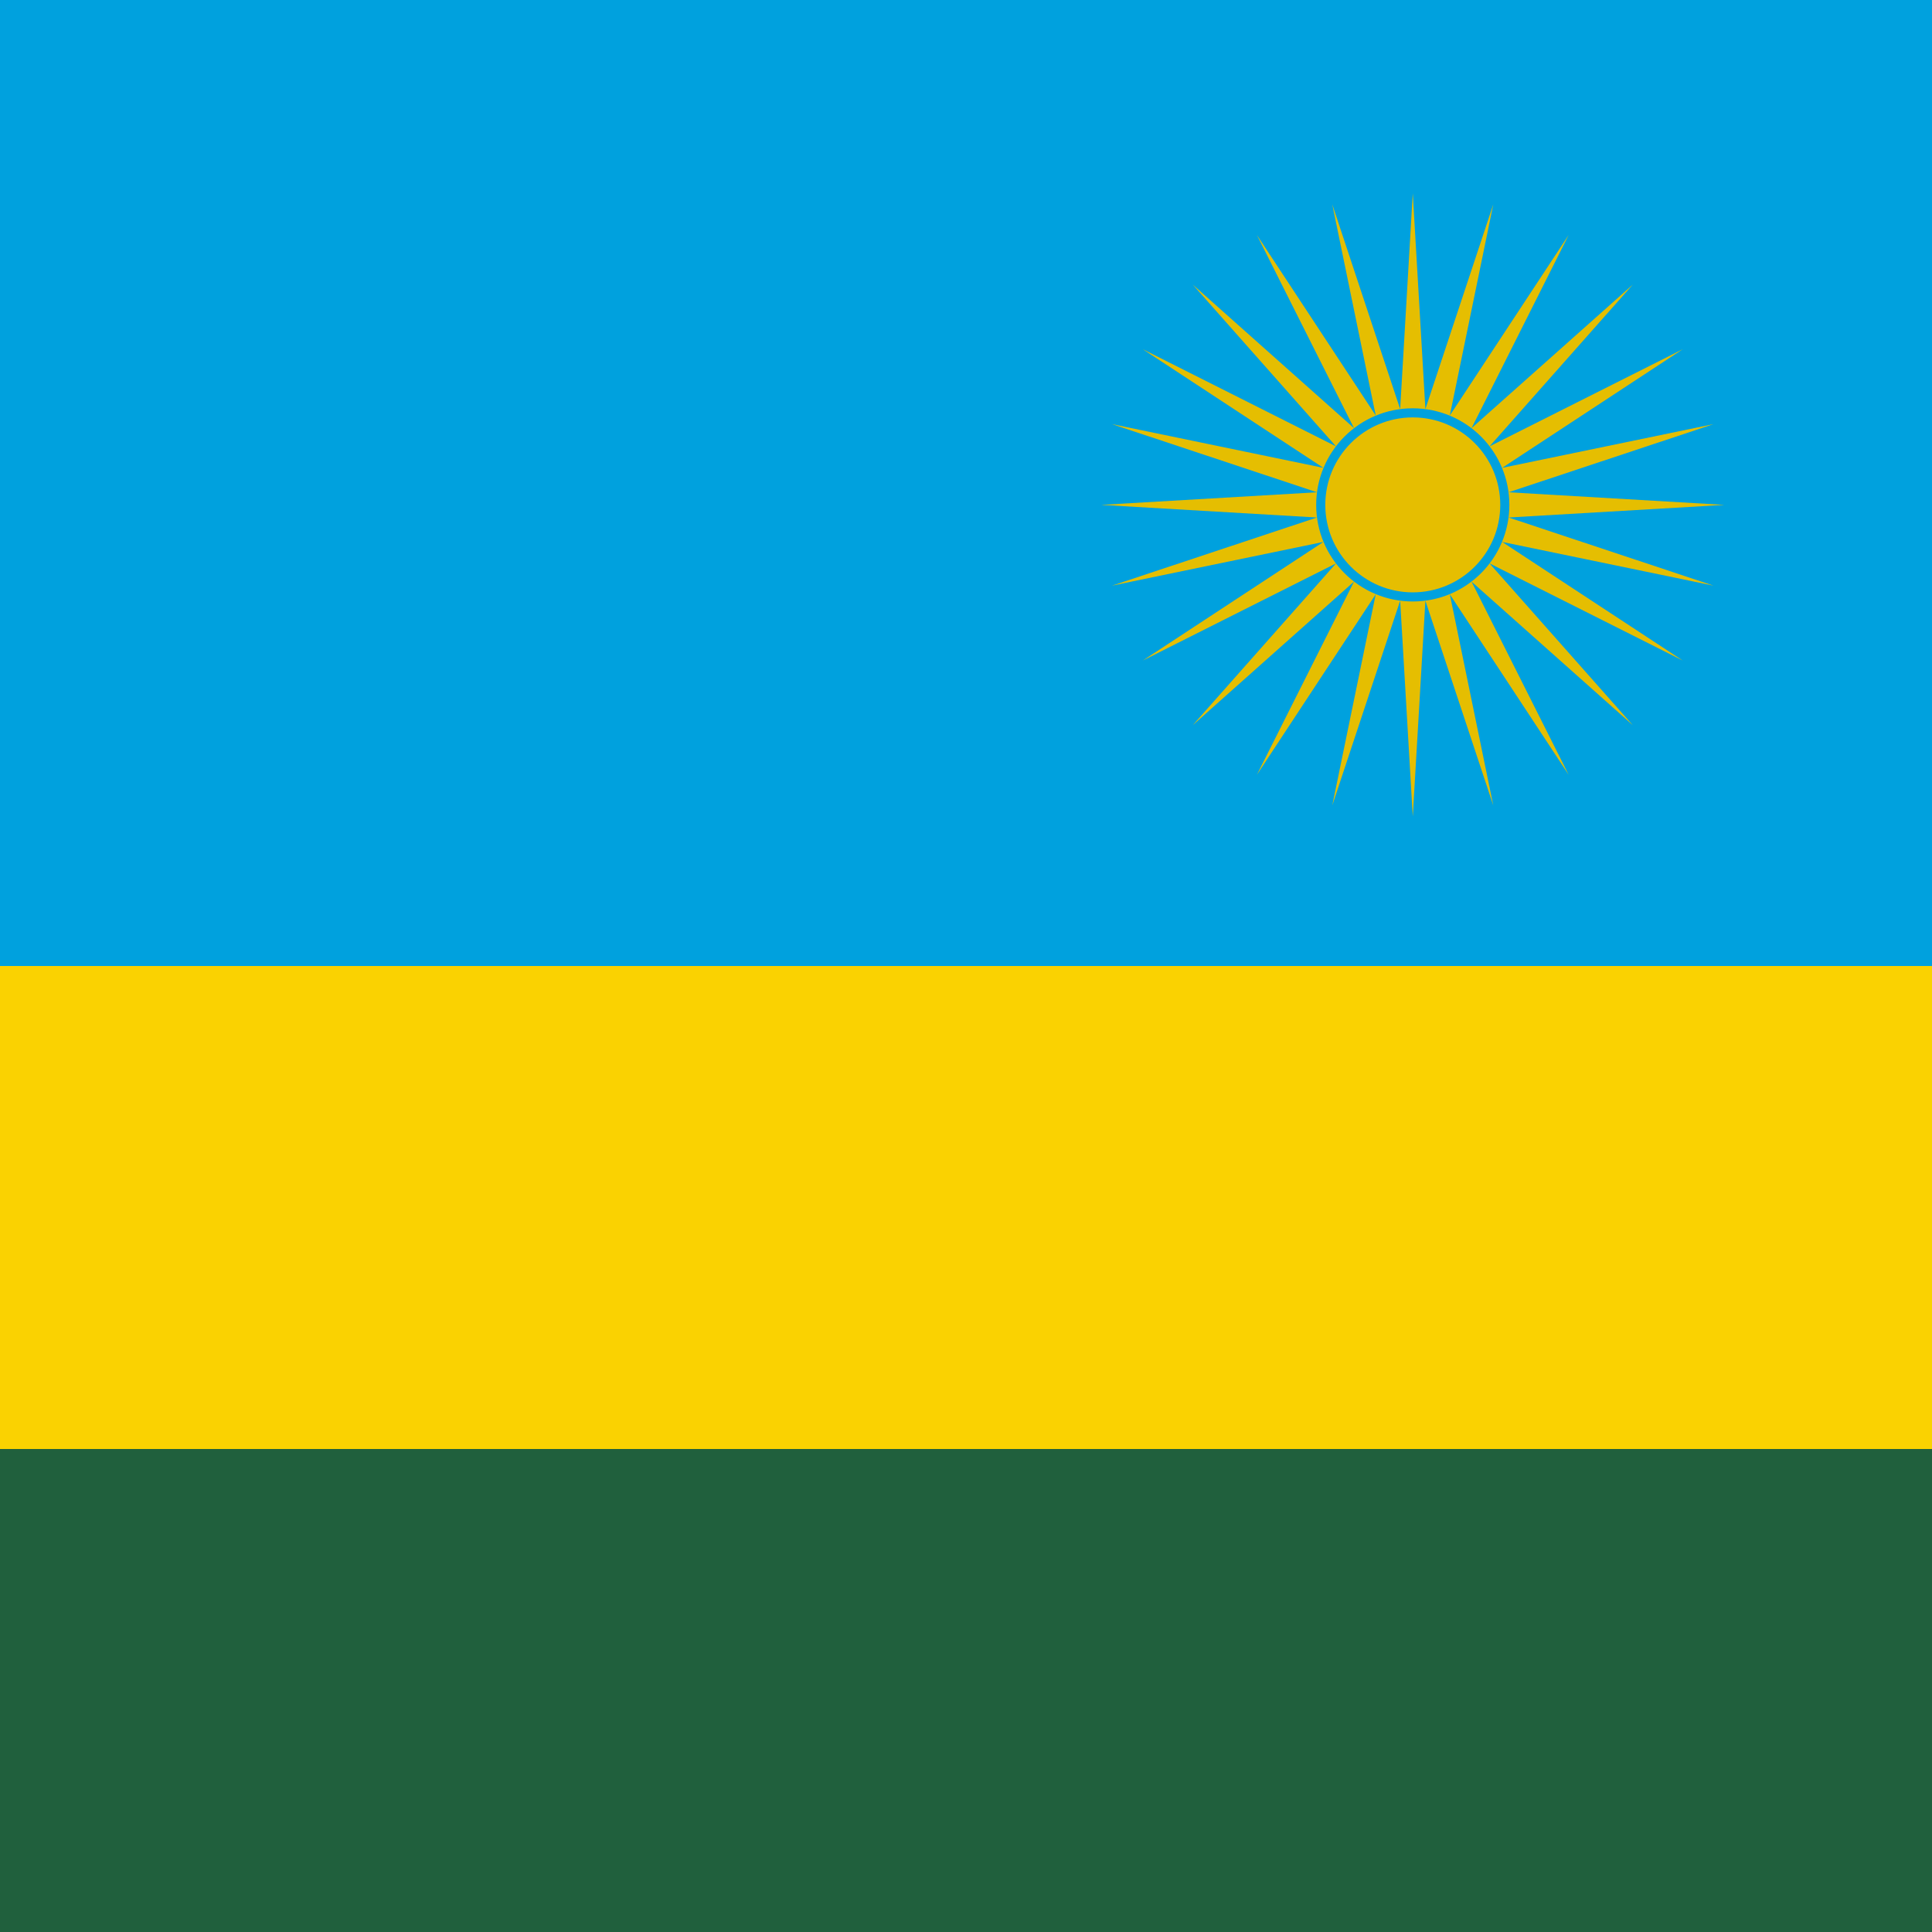
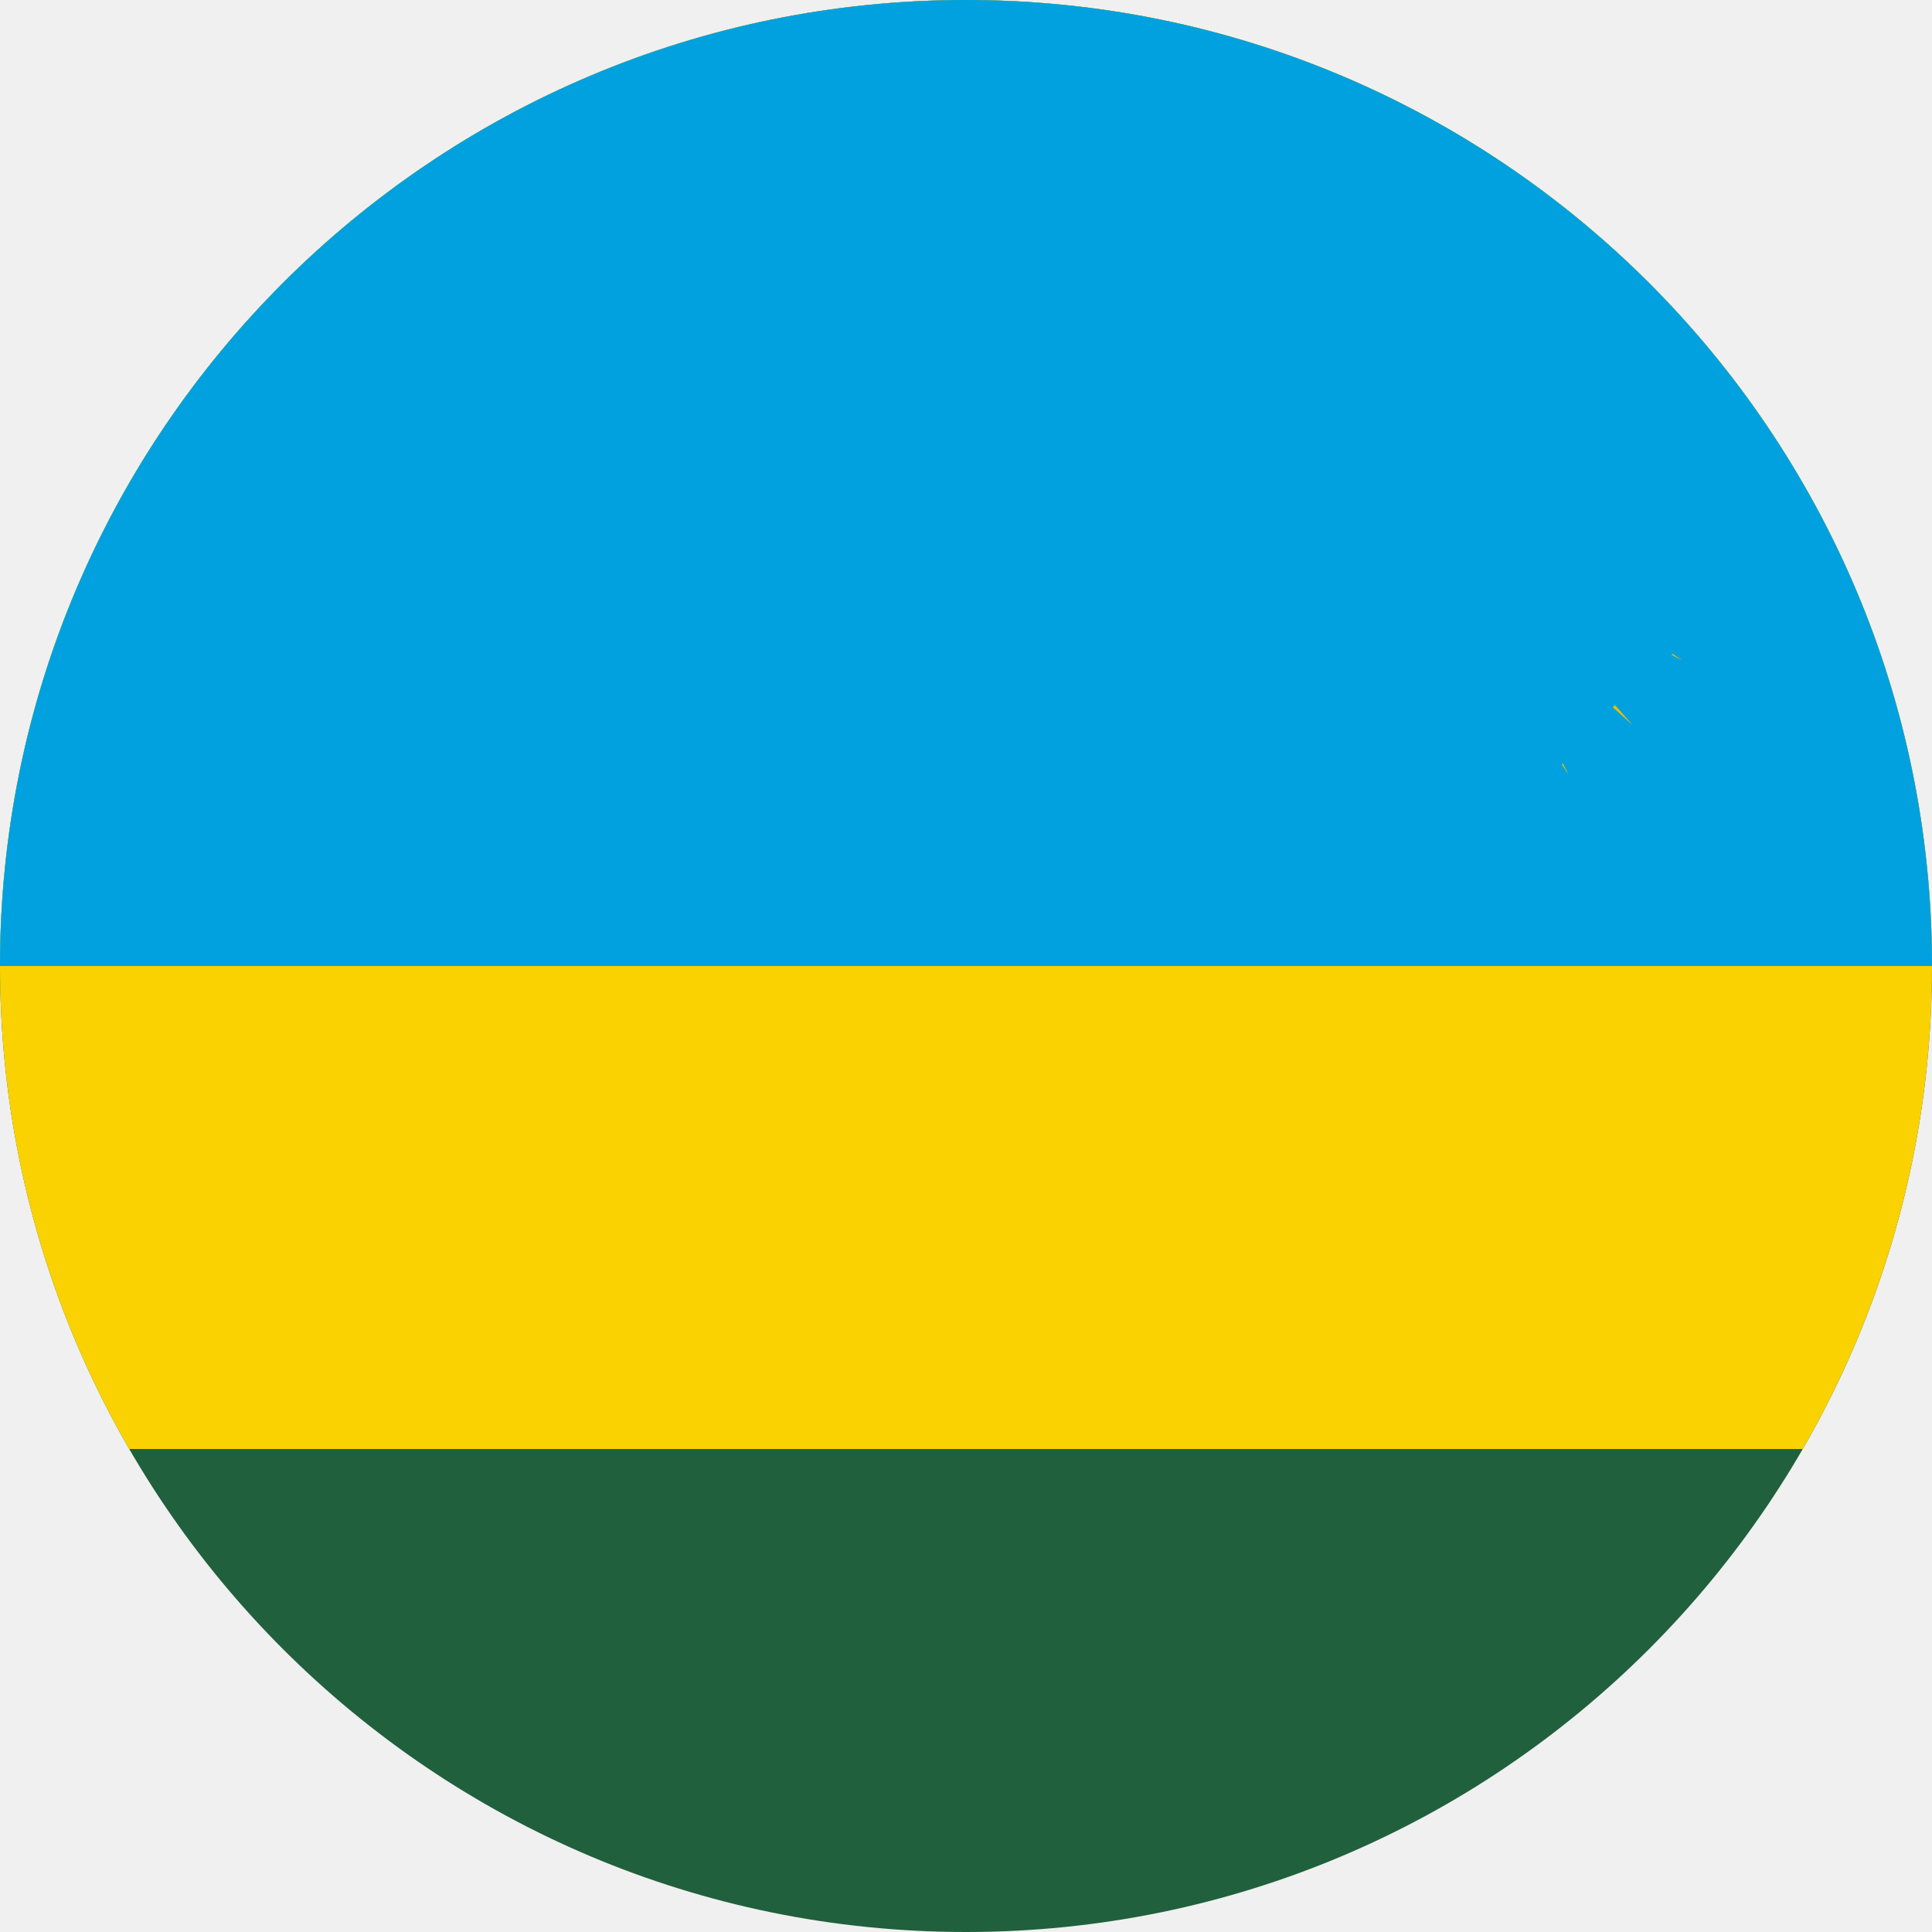
<svg xmlns="http://www.w3.org/2000/svg" xmlns:xlink="http://www.w3.org/1999/xlink" viewBox="0 0 512 512">
-   <path fill="#20603d" d="M0 0h512v512H0z" />
-   <path fill="#fad201" d="M0 0h512v384H0z" />
-   <path fill="#00a1de" d="M0 0h512v256H0z" />
-   <g transform="translate(374.4 133.8) scale(.7111)">
-     <g id="b">
-       <path id="a" fill="#e5be01" d="M116.1 0 35.7 4.7l76.4 25.4-78.8-16.3L100.6 58l-72-36.2L82 82.1 21.9 28.6l36.2 72-44.3-67.3L30 112 4.7 35.7 0 116.1-1-1z" />
-       <use xlink:href="#a" width="100%" height="100%" transform="scale(1 -1)" />
+   <path fill="#20603d" d="M0 0h512v512H0z" mask="url(#a)" />
+   <path fill="#fad201" d="M0 0h512v384H0z" mask="url(#a)" />
+   <path fill="#00a1de" d="M0 0h512v256H0z" mask="url(#a)" />
+   <g mask="url(#a)" transform="translate(374.4 133.8) scale(.7111)">
+     <g id="c">
+       <path id="b" fill="#e5be01" d="M116.1 0 35.7 4.7l76.4 25.4-78.8-16.3L100.6 58l-72-36.2L82 82.1 21.9 28.6l36.2 72-44.3-67.3L30 112 4.7 35.7 0 116.1-1-1z" />
+       <use xlink:href="#b" width="100%" height="100%" transform="scale(1 -1)" />
    </g>
-     <use xlink:href="#b" width="100%" height="100%" transform="scale(-1 1)" />
+     <use xlink:href="#c" width="100%" height="100%" transform="scale(-1 1)" />
    <circle r="34.3" fill="#e5be01" stroke="#00a1de" stroke-width="3.4" />
  </g>
+   <mask id="a">
+     <circle cx="256" cy="256" r="256" fill="#fff" />
+   </mask>
</svg>
